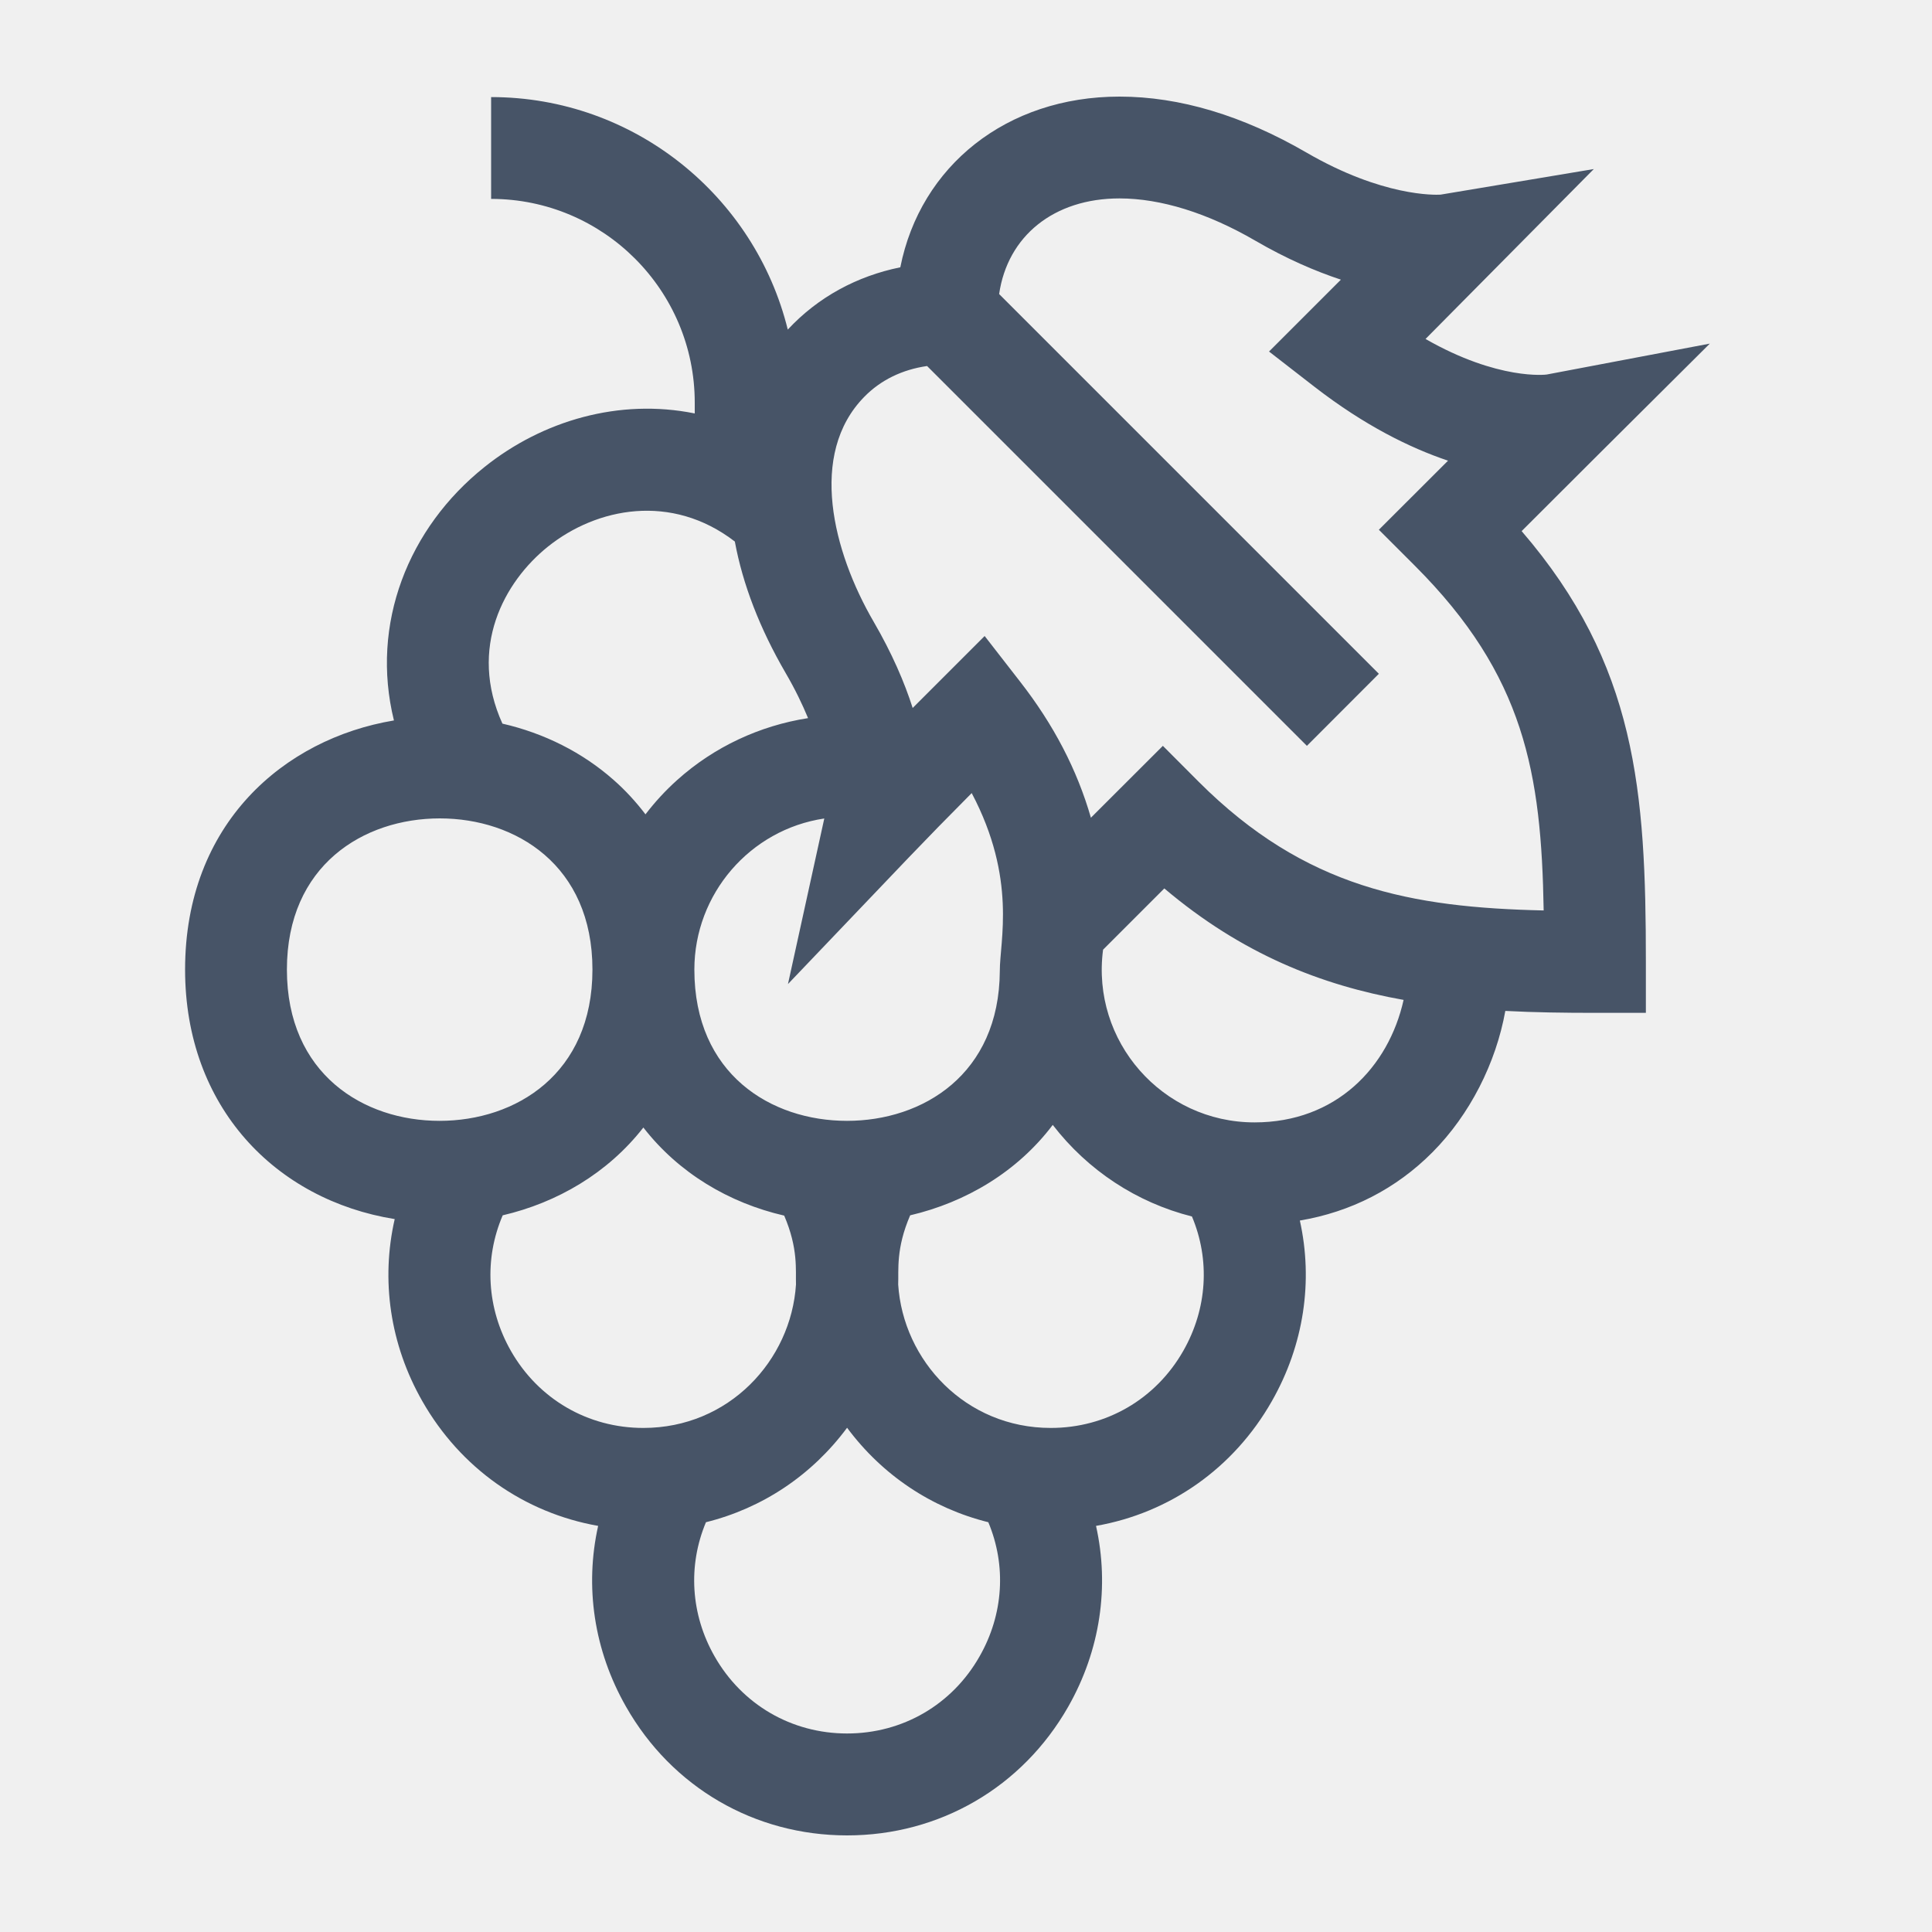
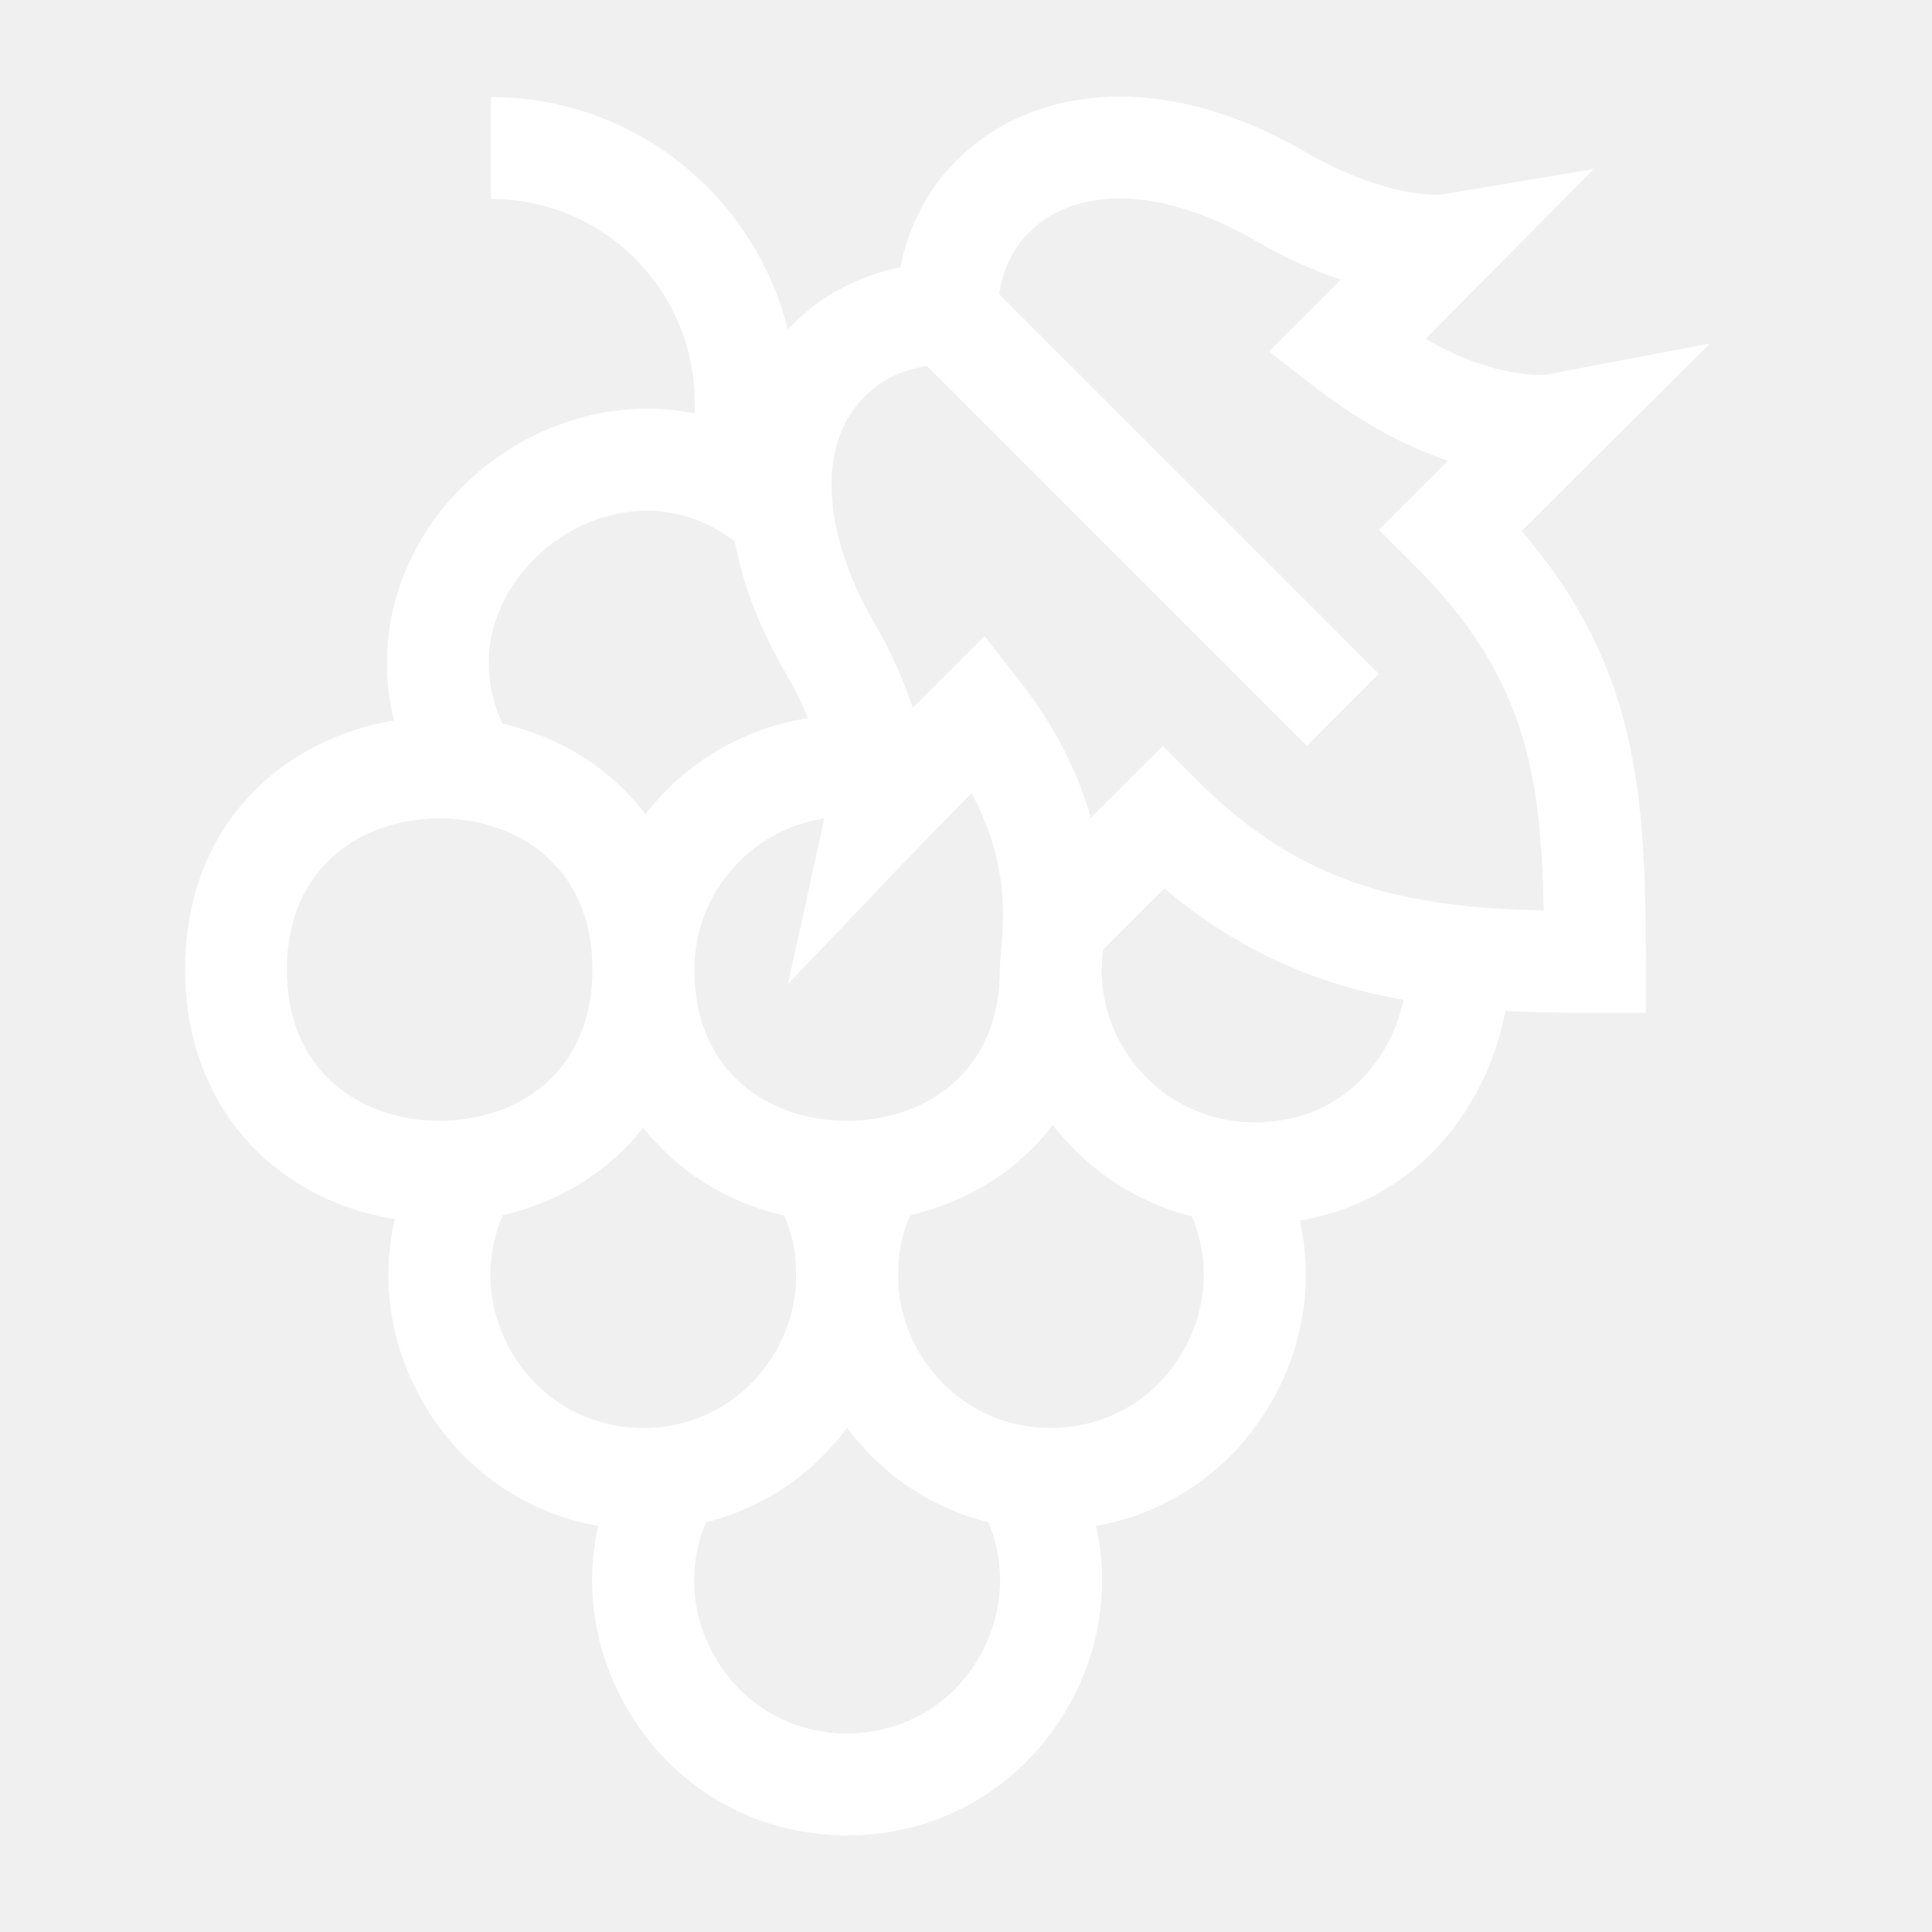
- <svg xmlns="http://www.w3.org/2000/svg" width="20" height="20" viewBox="0 0 20 20" fill="currentColor">
-   <path d="M17.7 3.557L16.012 3.877C16.007 3.878 15.512 3.941 14.757 3.509L16.499 1.75L14.912 2.015C14.857 2.018 14.313 2.037 13.524 1.579C12.862 1.195 12.211 1 11.589 1C10.418 1 9.528 1.719 9.32 2.767C8.872 2.858 8.468 3.075 8.155 3.412C7.815 2.032 6.567 1.005 5.084 1.005V2.059C6.246 2.059 7.192 3.005 7.192 4.168V4.28C6.411 4.122 5.617 4.353 5.015 4.835C4.226 5.465 3.832 6.459 4.078 7.458C2.94 7.648 1.916 8.526 1.916 10.037C1.916 11.462 2.855 12.422 4.086 12.62C3.942 13.25 4.036 13.916 4.372 14.505C4.768 15.2 5.428 15.661 6.192 15.796C6.052 16.422 6.147 17.083 6.481 17.668C6.955 18.502 7.811 19 8.769 19C9.727 19 10.583 18.502 11.058 17.668C11.391 17.083 11.486 16.422 11.346 15.796C12.11 15.662 12.771 15.2 13.166 14.505C13.499 13.921 13.595 13.26 13.456 12.635C13.984 12.546 14.452 12.307 14.828 11.929C15.216 11.539 15.486 11.005 15.583 10.465C15.887 10.481 16.196 10.485 16.511 10.485H17.038V9.958C17.038 8.188 16.942 6.88 15.752 5.498C16.448 4.802 16.496 4.755 17.7 3.557ZM10.35 10.052C10.344 11.123 9.552 11.603 8.768 11.603C7.981 11.603 7.188 11.119 7.188 10.037C7.188 9.255 7.764 8.587 8.533 8.473L8.157 10.187C9.531 8.748 9.489 8.785 10.059 8.21C10.528 9.097 10.349 9.744 10.35 10.052ZM5.673 5.658C6.177 5.255 6.951 5.101 7.607 5.606C7.689 6.05 7.865 6.506 8.133 6.967C8.231 7.135 8.306 7.291 8.365 7.434C7.865 7.512 7.393 7.731 7.011 8.074C6.889 8.183 6.78 8.302 6.682 8.43C6.583 8.3 6.473 8.18 6.351 8.073C6.028 7.788 5.633 7.59 5.201 7.491C4.846 6.707 5.217 6.023 5.673 5.658ZM2.97 10.037C2.97 8.956 3.765 8.472 4.553 8.472C5.339 8.472 6.133 8.956 6.133 10.037C6.133 11.119 5.338 11.603 4.55 11.603C3.764 11.603 2.97 11.119 2.97 10.037ZM5.288 13.983C5.038 13.543 5.01 13.033 5.204 12.581C5.769 12.449 6.292 12.144 6.66 11.672C7.027 12.144 7.546 12.452 8.118 12.584C8.265 12.927 8.235 13.149 8.24 13.297C8.189 14.084 7.545 14.782 6.66 14.782C6.086 14.782 5.573 14.484 5.288 13.983ZM10.141 17.146C9.857 17.647 9.344 17.945 8.769 17.945C8.195 17.945 7.682 17.647 7.397 17.146C7.149 16.711 7.12 16.206 7.308 15.758C7.892 15.613 8.404 15.272 8.769 14.78C9.134 15.272 9.647 15.613 10.231 15.758C10.419 16.206 10.389 16.711 10.141 17.146ZM12.25 13.983C11.965 14.484 11.452 14.782 10.878 14.782C9.994 14.782 9.349 14.084 9.298 13.297C9.304 13.149 9.273 12.926 9.422 12.581C9.997 12.446 10.53 12.132 10.898 11.645C11.262 12.117 11.768 12.449 12.339 12.593C12.528 13.042 12.498 13.547 12.25 13.983ZM12.987 11.619C12.031 11.619 11.294 10.778 11.419 9.831L12.053 9.197C12.855 9.875 13.675 10.199 14.53 10.351C14.374 11.05 13.828 11.619 12.987 11.619ZM15.98 9.425C14.614 9.394 13.512 9.195 12.41 8.094L12.038 7.721L11.293 8.465C11.15 7.968 10.907 7.501 10.559 7.055L10.193 6.584C9.868 6.908 9.681 7.095 9.448 7.329C9.363 7.063 9.234 6.763 9.044 6.436C8.622 5.711 8.365 4.701 8.947 4.108C9.117 3.934 9.34 3.826 9.597 3.789L13.529 7.721L14.274 6.975L10.343 3.044C10.43 2.444 10.909 2.054 11.589 2.054C12.016 2.054 12.502 2.205 12.994 2.491C13.319 2.68 13.618 2.808 13.881 2.895C13.634 3.143 13.446 3.33 13.137 3.639L13.61 4.006C14.126 4.405 14.595 4.636 14.99 4.769C14.757 5.001 14.697 5.062 14.274 5.484L14.647 5.857C15.783 6.993 15.956 8.003 15.98 9.425Z" fill="#475467" />
+ <svg xmlns="http://www.w3.org/2000/svg" width="20" height="20" viewBox="0 0 20 20" fill="none">
+   <path d="M17.7 3.557L16.012 3.877C16.007 3.878 15.512 3.941 14.757 3.509L16.499 1.75L14.912 2.015C14.857 2.018 14.313 2.037 13.524 1.579C12.862 1.195 12.211 1 11.589 1C10.418 1 9.528 1.719 9.32 2.767C8.872 2.858 8.468 3.075 8.155 3.412C7.815 2.032 6.567 1.005 5.084 1.005V2.059C6.246 2.059 7.192 3.005 7.192 4.168V4.28C6.411 4.122 5.617 4.353 5.015 4.835C4.226 5.465 3.832 6.459 4.078 7.458C2.94 7.648 1.916 8.526 1.916 10.037C1.916 11.462 2.855 12.422 4.086 12.62C3.942 13.25 4.036 13.916 4.372 14.505C4.768 15.2 5.428 15.661 6.192 15.796C6.052 16.422 6.147 17.083 6.481 17.668C6.955 18.502 7.811 19 8.769 19C9.727 19 10.583 18.502 11.058 17.668C11.391 17.083 11.486 16.422 11.346 15.796C12.11 15.662 12.771 15.2 13.166 14.505C13.499 13.921 13.595 13.26 13.456 12.635C13.984 12.546 14.452 12.307 14.828 11.929C15.216 11.539 15.486 11.005 15.583 10.465C15.887 10.481 16.196 10.485 16.511 10.485H17.038V9.958C17.038 8.188 16.942 6.88 15.752 5.498C16.448 4.802 16.496 4.755 17.7 3.557ZM10.35 10.052C10.344 11.123 9.552 11.603 8.768 11.603C7.981 11.603 7.188 11.119 7.188 10.037C7.188 9.255 7.764 8.587 8.533 8.473L8.157 10.187C9.531 8.748 9.489 8.785 10.059 8.21C10.528 9.097 10.349 9.744 10.35 10.052ZM5.673 5.658C6.177 5.255 6.951 5.101 7.607 5.606C7.689 6.05 7.865 6.506 8.133 6.967C8.231 7.135 8.306 7.291 8.365 7.434C7.865 7.512 7.393 7.731 7.011 8.074C6.889 8.183 6.78 8.302 6.682 8.43C6.583 8.3 6.473 8.18 6.351 8.073C6.028 7.788 5.633 7.59 5.201 7.491C4.846 6.707 5.217 6.023 5.673 5.658ZM2.97 10.037C2.97 8.956 3.765 8.472 4.553 8.472C5.339 8.472 6.133 8.956 6.133 10.037C6.133 11.119 5.338 11.603 4.55 11.603C3.764 11.603 2.97 11.119 2.97 10.037ZM5.288 13.983C5.038 13.543 5.01 13.033 5.204 12.581C5.769 12.449 6.292 12.144 6.66 11.672C7.027 12.144 7.546 12.452 8.118 12.584C8.265 12.927 8.235 13.149 8.24 13.297C8.189 14.084 7.545 14.782 6.66 14.782C6.086 14.782 5.573 14.484 5.288 13.983ZM10.141 17.146C9.857 17.647 9.344 17.945 8.769 17.945C8.195 17.945 7.682 17.647 7.397 17.146C7.149 16.711 7.12 16.206 7.308 15.758C7.892 15.613 8.404 15.272 8.769 14.78C9.134 15.272 9.647 15.613 10.231 15.758C10.419 16.206 10.389 16.711 10.141 17.146ZM12.25 13.983C11.965 14.484 11.452 14.782 10.878 14.782C9.994 14.782 9.349 14.084 9.298 13.297C9.304 13.149 9.273 12.926 9.422 12.581C9.997 12.446 10.53 12.132 10.898 11.645C11.262 12.117 11.768 12.449 12.339 12.593C12.528 13.042 12.498 13.547 12.25 13.983ZM12.987 11.619C12.031 11.619 11.294 10.778 11.419 9.831L12.053 9.197C12.855 9.875 13.675 10.199 14.53 10.351C14.374 11.05 13.828 11.619 12.987 11.619ZM15.98 9.425C14.614 9.394 13.512 9.195 12.41 8.094L12.038 7.721L11.293 8.465C11.15 7.968 10.907 7.501 10.559 7.055L10.193 6.584C9.868 6.908 9.681 7.095 9.448 7.329C9.363 7.063 9.234 6.763 9.044 6.436C8.622 5.711 8.365 4.701 8.947 4.108C9.117 3.934 9.34 3.826 9.597 3.789L13.529 7.721L14.274 6.975L10.343 3.044C10.43 2.444 10.909 2.054 11.589 2.054C12.016 2.054 12.502 2.205 12.994 2.491C13.319 2.68 13.618 2.808 13.881 2.895C13.634 3.143 13.446 3.33 13.137 3.639L13.61 4.006C14.126 4.405 14.595 4.636 14.99 4.769C14.757 5.001 14.697 5.062 14.274 5.484L14.647 5.857C15.783 6.993 15.956 8.003 15.98 9.425Z" fill="#ffffff" />
</svg>
